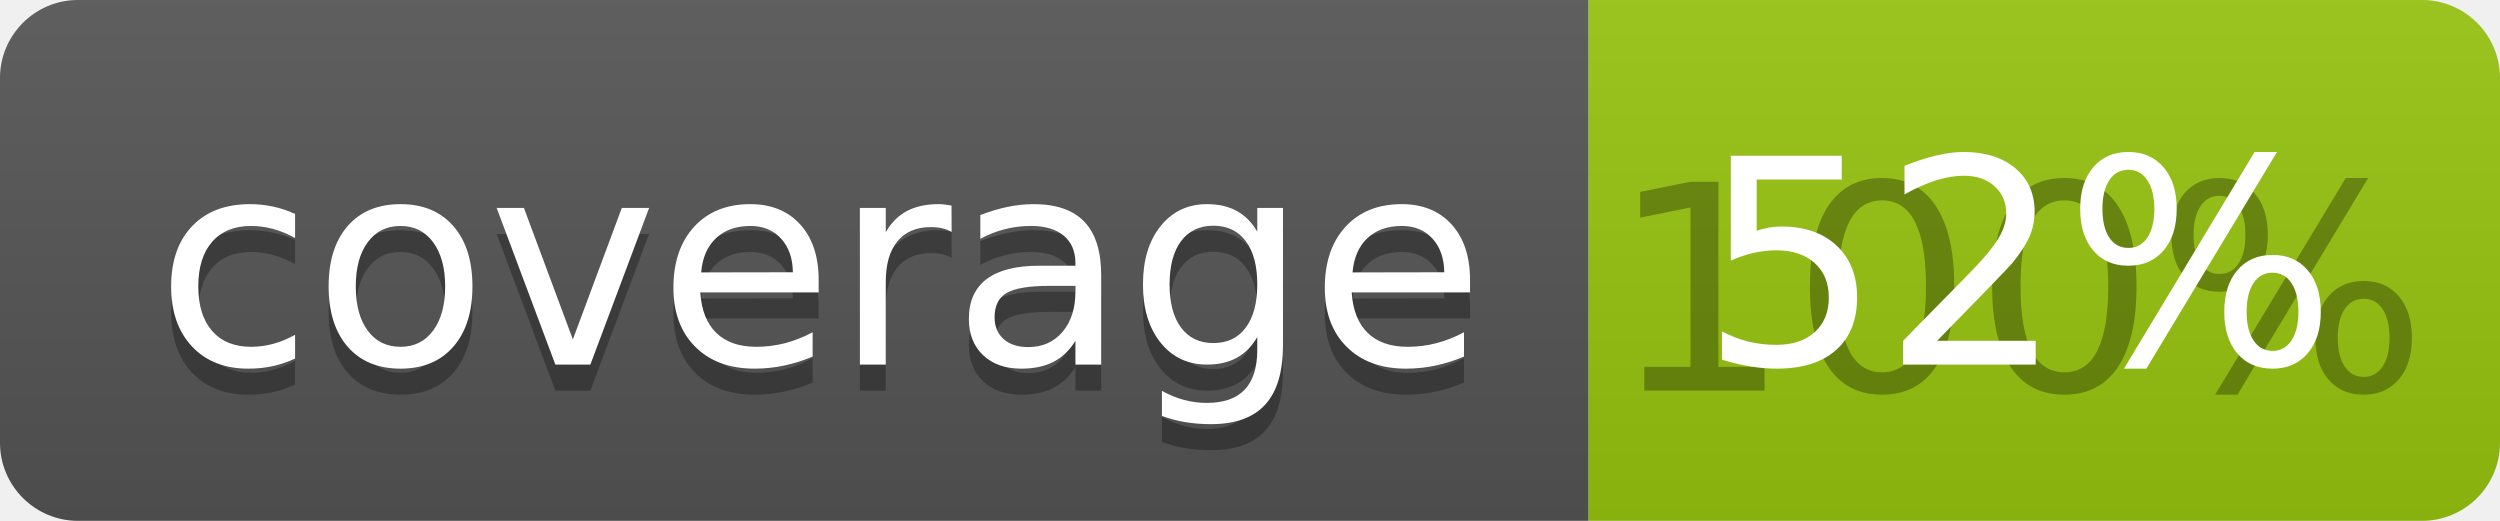
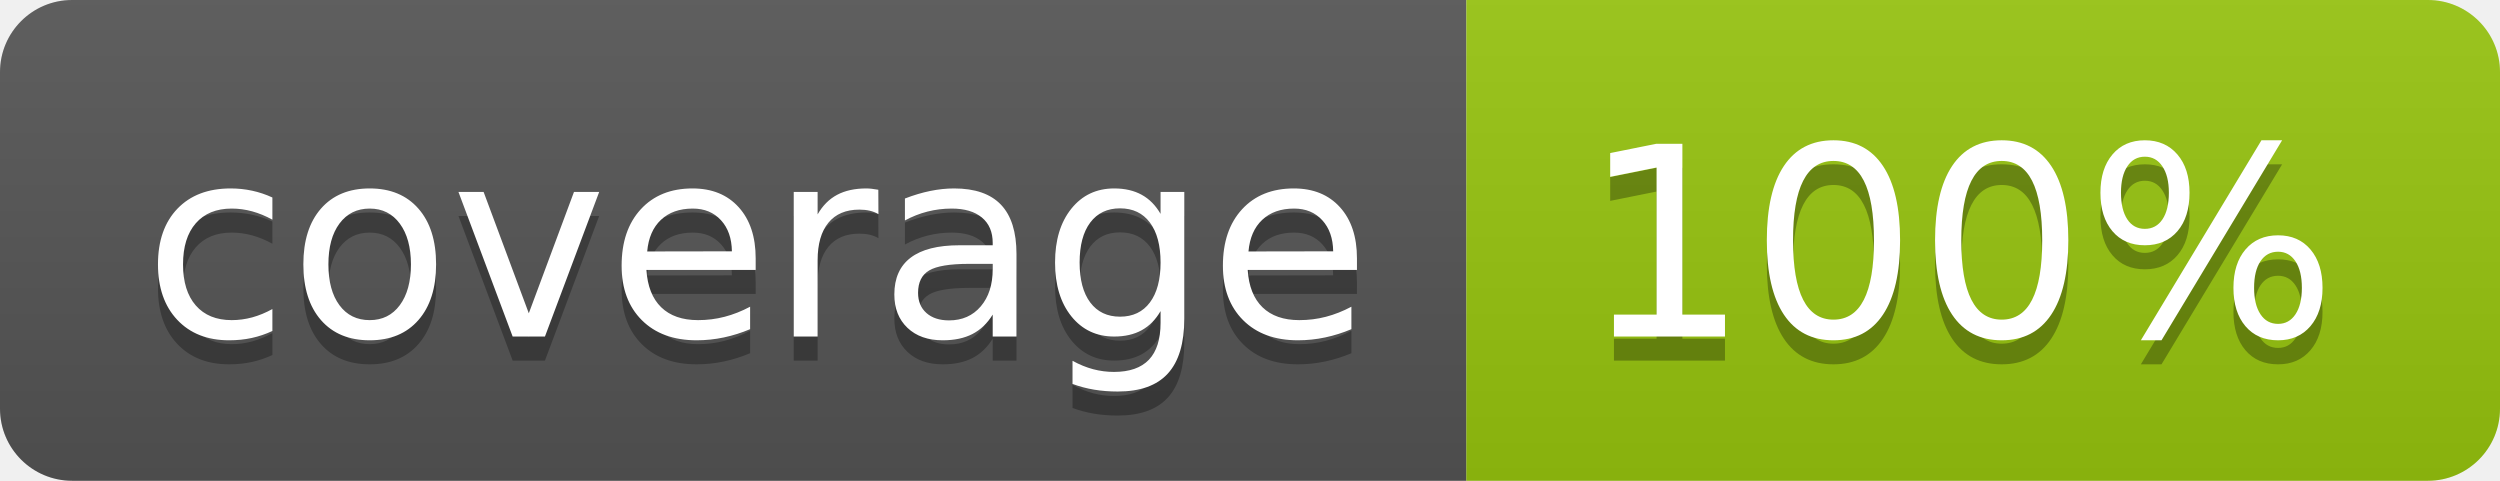
- <svg xmlns="http://www.w3.org/2000/svg" width="96" height="20">
+ <svg xmlns="http://www.w3.org/2000/svg" width="104" height="20">
  <linearGradient id="b" x2="0" y2="100%">
    <stop offset="0" stop-color="#bbb" stop-opacity=".1" />
    <stop offset="1" stop-opacity=".1" />
  </linearGradient>
  <clipPath id="a">
-     <rect width="96" height="20" rx="3" fill="#fff" />
+     <rect width="104" height="20" rx="3" fill="#fff" />
  </clipPath>
  <g clip-path="url(#a)">
    <path fill="#555" d="M0 0h61v20H0z" />
-     <path fill="#97C50F" d="M61 0h35v20H61z" />
-     <path fill="url(#b)" d="M0 0h96v20H0z" />
+     <path fill="#97C50F" d="M61 0h43v20H61z" />
+     <path fill="url(#b)" d="M0 0h104v20H0z" />
  </g>
  <g fill="#fff" text-anchor="middle" font-family="DejaVu Sans,Verdana,Geneva,sans-serif" font-size="110">
    <text x="315" y="150" fill="#010101" fill-opacity=".3" transform="scale(.1)" textLength="510">coverage</text>
    <text x="315" y="140" transform="scale(.1)" textLength="510">coverage</text>
-     <text x="775" y="150" fill="#010101" fill-opacity=".3" transform="scale(.1)" textLength="250">100%</text>
-     <text x="775" y="140" transform="scale(.1)" textLength="250">52%</text>
+     <text x="815" y="150" fill="#010101" fill-opacity=".3" transform="scale(.1)" textLength="330">100%</text>
+     <text x="815" y="140" transform="scale(.1)" textLength="330">100%</text>
  </g>
</svg>
